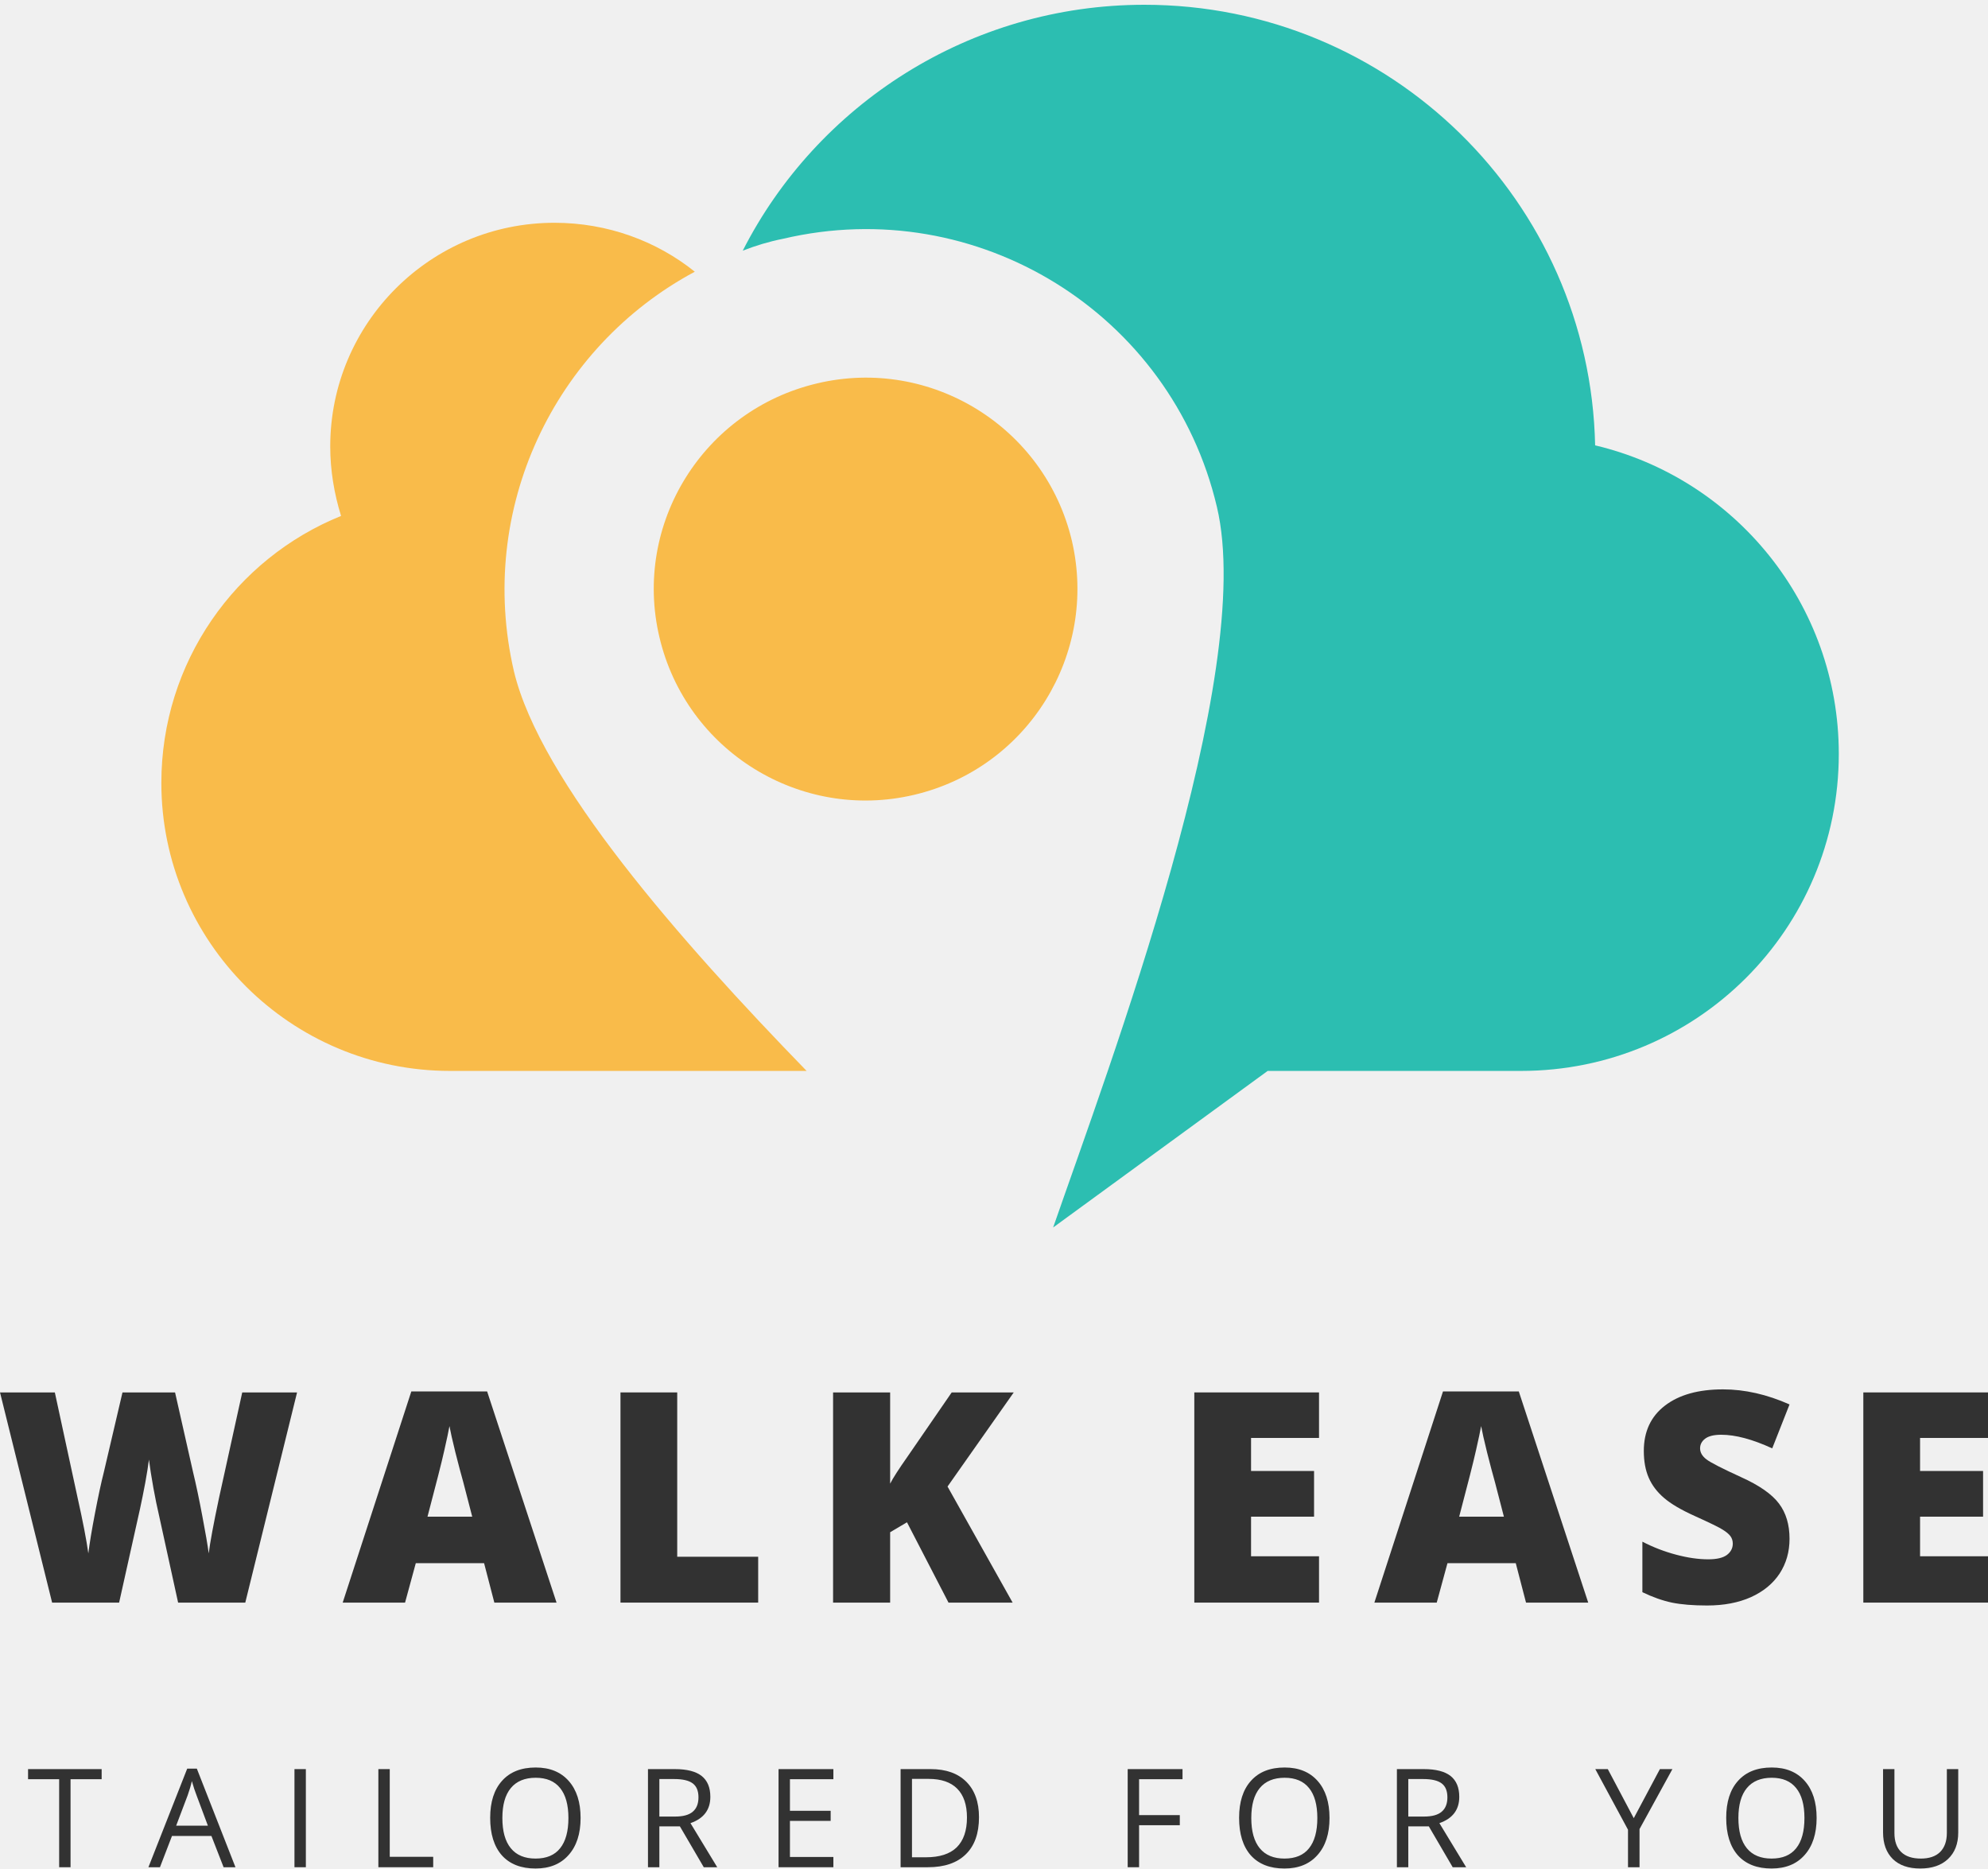
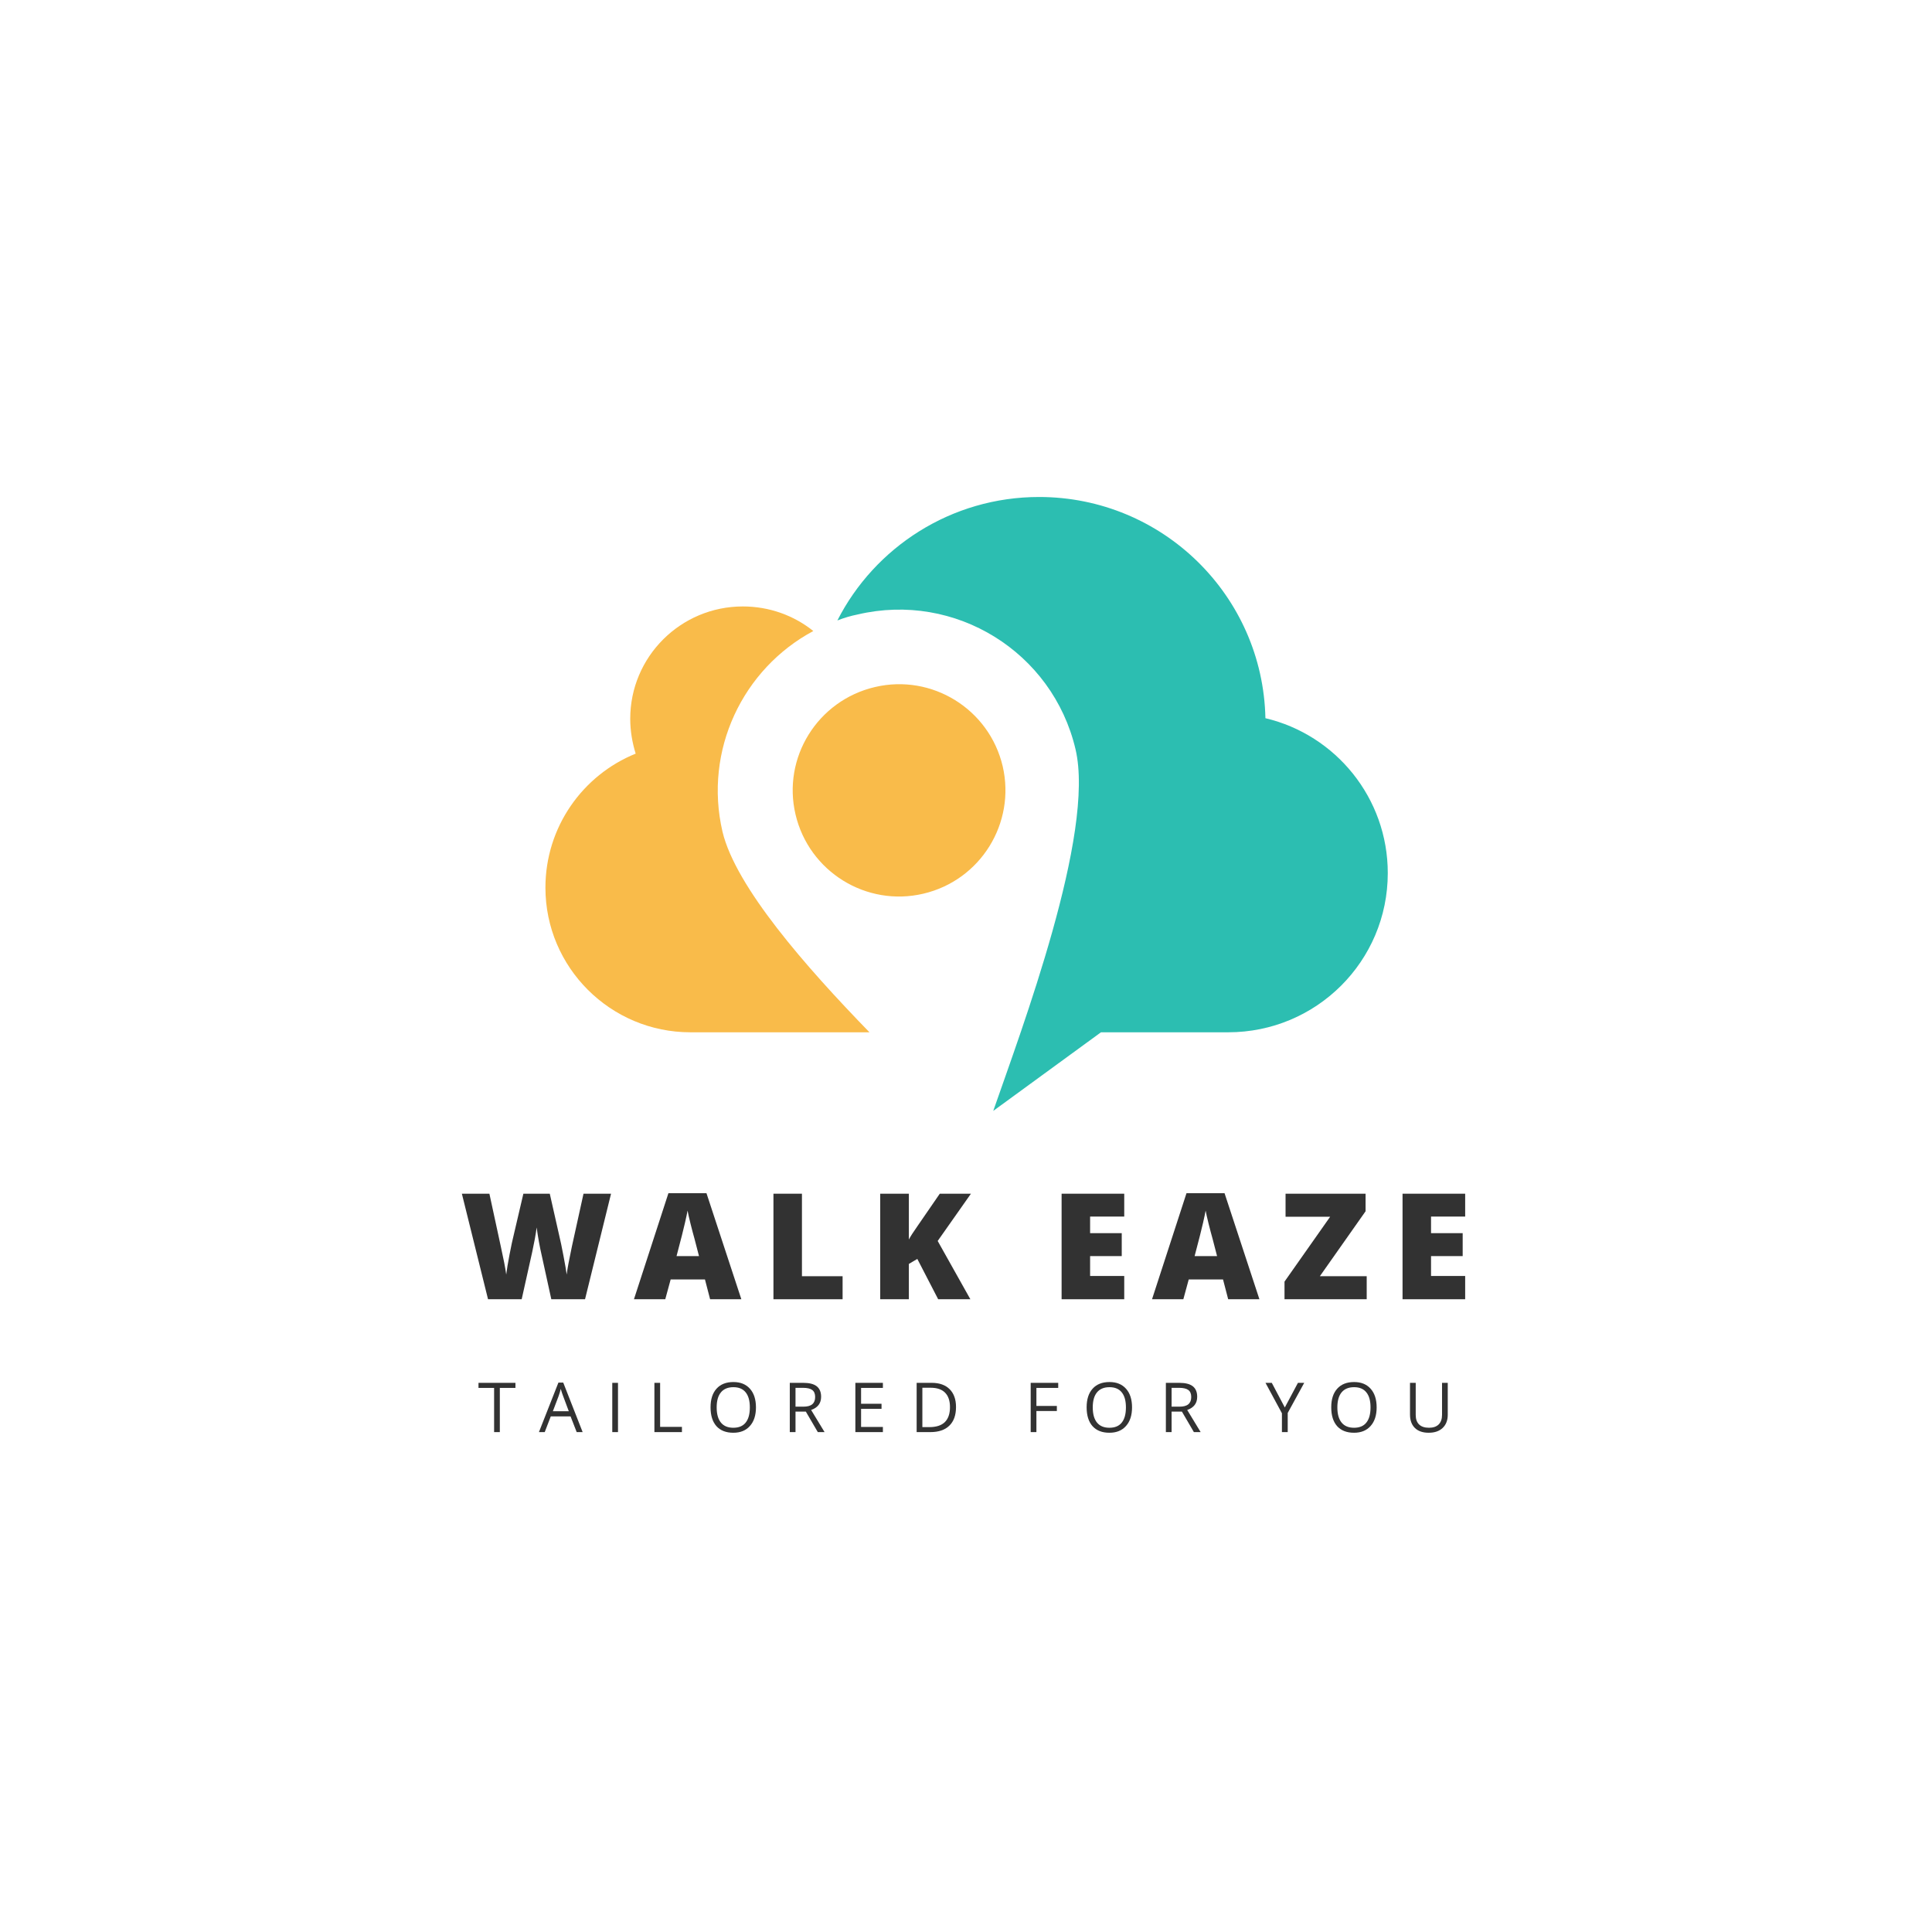
- <svg xmlns="http://www.w3.org/2000/svg" zoomAndPan="magnify" preserveAspectRatio="xMidYMid meet" version="1.0" viewBox="90.14 96 193.77 182.1">
+ <svg xmlns="http://www.w3.org/2000/svg" width="500" zoomAndPan="magnify" viewBox="0 0 375 375" height="500" preserveAspectRatio="xMidYMid meet" version="1.0">
  <defs>
    <g />
-     <clipPath id="d06cbc01aa">
+     <clipPath id="9bfa212c7e">
      <path d="M 105.867 117 L 196 117 L 196 201 L 105.867 201 Z M 105.867 117 " clip-rule="nonzero" />
    </clipPath>
-     <clipPath id="0e0b91601b">
+     <clipPath id="f4ceaf751c">
      <path d="M 162 96 L 269.367 96 L 269.367 216 L 162 216 Z M 162 96 " clip-rule="nonzero" />
    </clipPath>
  </defs>
-   <g clip-path="url(#d06cbc01aa)">
+   <rect x="-37.5" width="450" fill="#ffffff" y="-37.5" height="450" fill-opacity="1" />
+   <rect x="-37.5" width="450" fill="#ffffff" y="-37.5" height="450" fill-opacity="1" />
+   <g clip-path="url(#9bfa212c7e)">
    <path fill="#f9bb4a" d="M 169.82 133.355 C 180.887 130.746 192.008 137.625 194.621 148.723 C 197.18 159.762 190.34 170.855 179.219 173.465 C 168.152 176.07 157.027 169.191 154.414 158.098 C 151.801 147.059 158.695 135.961 169.82 133.355 Z M 134.004 200.367 C 118.488 200.367 105.867 187.777 105.867 172.297 C 105.867 160.539 113.094 150.441 123.383 146.281 C 122.715 144.117 122.328 141.844 122.328 139.512 C 122.328 127.477 132.113 117.711 144.184 117.711 C 149.355 117.711 154.137 119.488 157.863 122.48 C 144.184 129.805 136.562 145.613 140.234 161.426 C 142.793 172.133 156.363 187.609 168.762 200.367 Z M 134.004 200.367 " fill-opacity="1" fill-rule="evenodd" />
  </g>
-   <g clip-path="url(#0e0b91601b)">
+   <g clip-path="url(#f4ceaf751c)">
    <path fill="#2cbeb1" d="M 162.535 120.43 C 169.766 106.227 184.613 96.465 201.684 96.465 C 225.652 96.465 245.117 115.602 245.617 139.402 C 259.242 142.621 269.367 154.879 269.367 169.469 C 269.367 186.555 255.52 200.367 238.391 200.367 L 213.699 200.367 L 192.789 215.625 C 198.238 199.926 212.641 161.758 208.75 145.395 C 204.301 126.531 185.391 114.828 166.484 119.266 C 165.094 119.543 163.812 119.93 162.535 120.43 Z M 162.535 120.43 " fill-opacity="1" fill-rule="evenodd" />
  </g>
  <g fill="#323232" fill-opacity="1">
-     <g transform="translate(89.70358, 252.1827)">
+     <g transform="translate(89.21139, 252.1827)">
      <g>
        <path d="M 24.344 0 L 17.797 0 L 15.844 -8.922 C 15.75 -9.297 15.598 -10.039 15.391 -11.156 C 15.191 -12.27 15.047 -13.195 14.953 -13.938 C 14.879 -13.332 14.758 -12.578 14.594 -11.672 C 14.426 -10.773 14.258 -9.945 14.094 -9.188 C 13.926 -8.438 13.242 -5.375 12.047 0 L 5.516 0 L 0.438 -20.484 L 5.781 -20.484 L 8 -10.219 C 8.508 -7.945 8.859 -6.141 9.047 -4.797 C 9.16 -5.742 9.375 -7.035 9.688 -8.672 C 10 -10.305 10.289 -11.66 10.562 -12.734 L 12.375 -20.484 L 17.5 -20.484 L 19.25 -12.734 C 19.551 -11.492 19.852 -10.062 20.156 -8.438 C 20.469 -6.812 20.676 -5.598 20.781 -4.797 C 20.906 -5.828 21.238 -7.625 21.781 -10.188 L 24.047 -20.484 L 29.391 -20.484 Z M 24.344 0 " />
      </g>
    </g>
  </g>
  <g fill="#323232" fill-opacity="1">
-     <g transform="translate(123.5425, 252.1827)">
+     <g transform="translate(123.0503, 252.1827)">
      <g>
        <path d="M 14.781 0 L 13.781 -3.844 L 7.125 -3.844 L 6.078 0 L 0 0 L 6.688 -20.578 L 14.078 -20.578 L 20.844 0 Z M 12.625 -8.375 L 11.75 -11.75 C 11.539 -12.488 11.285 -13.453 10.984 -14.641 C 10.691 -15.828 10.5 -16.68 10.406 -17.203 C 10.32 -16.723 10.156 -15.938 9.906 -14.844 C 9.664 -13.75 9.117 -11.594 8.266 -8.375 Z M 12.625 -8.375 " />
      </g>
    </g>
  </g>
  <g fill="#323232" fill-opacity="1">
-     <g transform="translate(148.3988, 252.1827)">
+     <g transform="translate(147.9066, 252.1827)">
      <g>
        <path d="M 2.219 0 L 2.219 -20.484 L 7.75 -20.484 L 7.75 -4.469 L 15.641 -4.469 L 15.641 0 Z M 2.219 0 " />
      </g>
    </g>
  </g>
  <g fill="#323232" fill-opacity="1">
-     <g transform="translate(169.1213, 252.1827)">
+     <g transform="translate(168.6291, 252.1827)">
      <g>
        <path d="M 19.719 0 L 13.469 0 L 9.422 -7.828 L 7.781 -6.859 L 7.781 0 L 2.219 0 L 2.219 -20.484 L 7.781 -20.484 L 7.781 -11.594 C 8.062 -12.145 8.625 -13.02 9.469 -14.219 L 13.781 -20.484 L 19.828 -20.484 L 13.375 -11.312 Z M 19.719 0 " />
      </g>
    </g>
  </g>
  <g fill="#323232" fill-opacity="1">
-     <g transform="translate(192.8566, 252.1827)">
+     <g transform="translate(192.3644, 252.1827)">
      <g />
    </g>
  </g>
  <g fill="#323232" fill-opacity="1">
-     <g transform="translate(204.3303, 252.1827)">
+     <g transform="translate(203.8381, 252.1827)">
      <g>
        <path d="M 14.375 0 L 2.219 0 L 2.219 -20.484 L 14.375 -20.484 L 14.375 -16.047 L 7.75 -16.047 L 7.75 -12.828 L 13.891 -12.828 L 13.891 -8.375 L 7.75 -8.375 L 7.75 -4.516 L 14.375 -4.516 Z M 14.375 0 " />
      </g>
    </g>
  </g>
  <g fill="#323232" fill-opacity="1">
-     <g transform="translate(224.0998, 252.1827)">
+     <g transform="translate(223.6076, 252.1827)">
      <g>
        <path d="M 14.781 0 L 13.781 -3.844 L 7.125 -3.844 L 6.078 0 L 0 0 L 6.688 -20.578 L 14.078 -20.578 L 20.844 0 Z M 12.625 -8.375 L 11.75 -11.75 C 11.539 -12.488 11.285 -13.453 10.984 -14.641 C 10.691 -15.828 10.5 -16.68 10.406 -17.203 C 10.32 -16.723 10.156 -15.938 9.906 -14.844 C 9.664 -13.75 9.117 -11.594 8.266 -8.375 Z M 12.625 -8.375 " />
      </g>
    </g>
  </g>
  <g fill="#323232" fill-opacity="1">
-     <g transform="translate(248.9562, 252.1827)">
+     <g transform="translate(248.464, 252.1827)">
      <g>
-         <path d="M 15.609 -6.219 C 15.609 -4.945 15.285 -3.816 14.641 -2.828 C 13.992 -1.848 13.062 -1.082 11.844 -0.531 C 10.633 0.008 9.211 0.281 7.578 0.281 C 6.211 0.281 5.066 0.188 4.141 0 C 3.223 -0.195 2.266 -0.535 1.266 -1.016 L 1.266 -5.938 C 2.316 -5.395 3.41 -4.973 4.547 -4.672 C 5.691 -4.367 6.738 -4.219 7.688 -4.219 C 8.508 -4.219 9.113 -4.359 9.5 -4.641 C 9.883 -4.93 10.078 -5.301 10.078 -5.75 C 10.078 -6.031 10 -6.273 9.844 -6.484 C 9.688 -6.691 9.438 -6.898 9.094 -7.109 C 8.758 -7.328 7.852 -7.77 6.375 -8.438 C 5.039 -9.039 4.039 -9.629 3.375 -10.203 C 2.707 -10.773 2.211 -11.426 1.891 -12.156 C 1.566 -12.895 1.406 -13.77 1.406 -14.781 C 1.406 -16.664 2.086 -18.133 3.453 -19.188 C 4.828 -20.25 6.719 -20.781 9.125 -20.781 C 11.25 -20.781 13.41 -20.289 15.609 -19.312 L 13.922 -15.031 C 12.004 -15.914 10.348 -16.359 8.953 -16.359 C 8.234 -16.359 7.707 -16.227 7.375 -15.969 C 7.051 -15.719 6.891 -15.406 6.891 -15.031 C 6.891 -14.633 7.098 -14.273 7.516 -13.953 C 7.93 -13.641 9.062 -13.062 10.906 -12.219 C 12.664 -11.426 13.891 -10.57 14.578 -9.656 C 15.266 -8.75 15.609 -7.602 15.609 -6.219 Z M 15.609 -6.219 " />
+         <path d="M 16.812 0 L 0.859 0 L 0.859 -3.422 L 9.719 -16.016 L 1.062 -16.016 L 1.062 -20.484 L 16.594 -20.484 L 16.594 -17.078 L 7.719 -4.469 L 16.812 -4.469 Z M 16.812 0 " />
      </g>
    </g>
  </g>
  <g fill="#323232" fill-opacity="1">
-     <g transform="translate(269.5385, 252.1827)">
+     <g transform="translate(270.0132, 252.1827)">
      <g>
        <path d="M 14.375 0 L 2.219 0 L 2.219 -20.484 L 14.375 -20.484 L 14.375 -16.047 L 7.75 -16.047 L 7.75 -12.828 L 13.891 -12.828 L 13.891 -8.375 L 7.75 -8.375 L 7.75 -4.516 L 14.375 -4.516 Z M 14.375 0 " />
      </g>
    </g>
  </g>
  <g fill="#323232" fill-opacity="1">
    <g transform="translate(92.7501, 277.971)">
      <g>
        <path d="M 4.266 0 L 3.156 0 L 3.156 -8.578 L 0.125 -8.578 L 0.125 -9.562 L 7.297 -9.562 L 7.297 -8.578 L 4.266 -8.578 Z M 4.266 0 " />
      </g>
    </g>
  </g>
  <g fill="#323232" fill-opacity="1">
    <g transform="translate(104.6065, 277.971)">
      <g>
        <path d="M 7.328 0 L 6.141 -3.047 L 2.297 -3.047 L 1.125 0 L 0 0 L 3.781 -9.609 L 4.719 -9.609 L 8.484 0 Z M 5.797 -4.047 L 4.688 -7.016 C 4.539 -7.391 4.391 -7.848 4.234 -8.391 C 4.141 -7.973 4.004 -7.516 3.828 -7.016 L 2.703 -4.047 Z M 5.797 -4.047 " />
      </g>
    </g>
  </g>
  <g fill="#323232" fill-opacity="1">
    <g transform="translate(117.5299, 277.971)">
      <g>
        <path d="M 1.312 0 L 1.312 -9.562 L 2.422 -9.562 L 2.422 0 Z M 1.312 0 " />
      </g>
    </g>
  </g>
  <g fill="#323232" fill-opacity="1">
    <g transform="translate(125.7074, 277.971)">
      <g>
        <path d="M 1.312 0 L 1.312 -9.562 L 2.422 -9.562 L 2.422 -1.016 L 6.656 -1.016 L 6.656 0 Z M 1.312 0 " />
      </g>
    </g>
  </g>
  <g fill="#323232" fill-opacity="1">
    <g transform="translate(137.1056, 277.971)">
      <g>
        <path d="M 9.625 -4.797 C 9.625 -3.266 9.234 -2.062 8.453 -1.188 C 7.68 -0.312 6.609 0.125 5.234 0.125 C 3.816 0.125 2.723 -0.301 1.953 -1.156 C 1.191 -2.02 0.812 -3.238 0.812 -4.812 C 0.812 -6.363 1.195 -7.566 1.969 -8.422 C 2.738 -9.285 3.832 -9.719 5.25 -9.719 C 6.625 -9.719 7.695 -9.281 8.469 -8.406 C 9.238 -7.539 9.625 -6.336 9.625 -4.797 Z M 2 -4.797 C 2 -3.504 2.273 -2.52 2.828 -1.844 C 3.379 -1.176 4.18 -0.844 5.234 -0.844 C 6.297 -0.844 7.094 -1.176 7.625 -1.844 C 8.164 -2.508 8.438 -3.492 8.438 -4.797 C 8.438 -6.086 8.164 -7.062 7.625 -7.719 C 7.094 -8.383 6.301 -8.719 5.25 -8.719 C 4.188 -8.719 3.379 -8.383 2.828 -7.719 C 2.273 -7.051 2 -6.078 2 -4.797 Z M 2 -4.797 " />
      </g>
    </g>
  </g>
  <g fill="#323232" fill-opacity="1">
    <g transform="translate(151.9862, 277.971)">
      <g>
        <path d="M 2.422 -3.984 L 2.422 0 L 1.312 0 L 1.312 -9.562 L 3.938 -9.562 C 5.113 -9.562 5.984 -9.336 6.547 -8.891 C 7.109 -8.441 7.391 -7.766 7.391 -6.859 C 7.391 -5.598 6.742 -4.742 5.453 -4.297 L 8.062 0 L 6.75 0 L 4.422 -3.984 Z M 2.422 -4.938 L 3.953 -4.938 C 4.734 -4.938 5.305 -5.094 5.672 -5.406 C 6.047 -5.719 6.234 -6.188 6.234 -6.812 C 6.234 -7.438 6.047 -7.891 5.672 -8.172 C 5.297 -8.453 4.695 -8.594 3.875 -8.594 L 2.422 -8.594 Z M 2.422 -4.938 " />
      </g>
    </g>
  </g>
  <g fill="#323232" fill-opacity="1">
    <g transform="translate(164.7133, 277.971)">
      <g>
        <path d="M 6.656 0 L 1.312 0 L 1.312 -9.562 L 6.656 -9.562 L 6.656 -8.578 L 2.422 -8.578 L 2.422 -5.5 L 6.391 -5.5 L 6.391 -4.516 L 2.422 -4.516 L 2.422 -1 L 6.656 -1 Z M 6.656 0 " />
      </g>
    </g>
  </g>
  <g fill="#323232" fill-opacity="1">
    <g transform="translate(176.6089, 277.971)">
      <g>
        <path d="M 8.953 -4.875 C 8.953 -3.289 8.52 -2.082 7.656 -1.25 C 6.801 -0.414 5.57 0 3.969 0 L 1.312 0 L 1.312 -9.562 L 4.25 -9.562 C 5.738 -9.562 6.895 -9.148 7.719 -8.328 C 8.539 -7.504 8.953 -6.352 8.953 -4.875 Z M 7.781 -4.844 C 7.781 -6.082 7.461 -7.02 6.828 -7.656 C 6.203 -8.289 5.273 -8.609 4.047 -8.609 L 2.422 -8.609 L 2.422 -0.969 L 3.781 -0.969 C 5.113 -0.969 6.113 -1.289 6.781 -1.938 C 7.445 -2.594 7.781 -3.562 7.781 -4.844 Z M 7.781 -4.844 " />
      </g>
    </g>
  </g>
  <g fill="#323232" fill-opacity="1">
    <g transform="translate(190.8219, 277.971)">
      <g />
    </g>
  </g>
  <g fill="#323232" fill-opacity="1">
    <g transform="translate(198.7441, 277.971)">
      <g>
        <path d="M 2.422 0 L 1.312 0 L 1.312 -9.562 L 6.656 -9.562 L 6.656 -8.578 L 2.422 -8.578 L 2.422 -5.078 L 6.391 -5.078 L 6.391 -4.094 L 2.422 -4.094 Z M 2.422 0 " />
      </g>
    </g>
  </g>
  <g fill="#323232" fill-opacity="1">
    <g transform="translate(210.103, 277.971)">
      <g>
        <path d="M 9.625 -4.797 C 9.625 -3.266 9.234 -2.062 8.453 -1.188 C 7.68 -0.312 6.609 0.125 5.234 0.125 C 3.816 0.125 2.723 -0.301 1.953 -1.156 C 1.191 -2.02 0.812 -3.238 0.812 -4.812 C 0.812 -6.363 1.195 -7.566 1.969 -8.422 C 2.738 -9.285 3.832 -9.719 5.25 -9.719 C 6.625 -9.719 7.695 -9.281 8.469 -8.406 C 9.238 -7.539 9.625 -6.336 9.625 -4.797 Z M 2 -4.797 C 2 -3.504 2.273 -2.52 2.828 -1.844 C 3.379 -1.176 4.18 -0.844 5.234 -0.844 C 6.297 -0.844 7.094 -1.176 7.625 -1.844 C 8.164 -2.508 8.438 -3.492 8.438 -4.797 C 8.438 -6.086 8.164 -7.062 7.625 -7.719 C 7.094 -8.383 6.301 -8.719 5.25 -8.719 C 4.188 -8.719 3.379 -8.383 2.828 -7.719 C 2.273 -7.051 2 -6.078 2 -4.797 Z M 2 -4.797 " />
      </g>
    </g>
  </g>
  <g fill="#323232" fill-opacity="1">
    <g transform="translate(224.9837, 277.971)">
      <g>
        <path d="M 2.422 -3.984 L 2.422 0 L 1.312 0 L 1.312 -9.562 L 3.938 -9.562 C 5.113 -9.562 5.984 -9.336 6.547 -8.891 C 7.109 -8.441 7.391 -7.766 7.391 -6.859 C 7.391 -5.598 6.742 -4.742 5.453 -4.297 L 8.062 0 L 6.75 0 L 4.422 -3.984 Z M 2.422 -4.938 L 3.953 -4.938 C 4.734 -4.938 5.305 -5.094 5.672 -5.406 C 6.047 -5.719 6.234 -6.188 6.234 -6.812 C 6.234 -7.438 6.047 -7.891 5.672 -8.172 C 5.297 -8.453 4.695 -8.594 3.875 -8.594 L 2.422 -8.594 Z M 2.422 -4.938 " />
      </g>
    </g>
  </g>
  <g fill="#323232" fill-opacity="1">
    <g transform="translate(237.7107, 277.971)">
      <g />
    </g>
  </g>
  <g fill="#323232" fill-opacity="1">
    <g transform="translate(245.6329, 277.971)">
      <g>
        <path d="M 3.75 -4.781 L 6.297 -9.562 L 7.516 -9.562 L 4.312 -3.719 L 4.312 0 L 3.188 0 L 3.188 -3.656 L 0 -9.562 L 1.219 -9.562 Z M 3.75 -4.781 " />
      </g>
    </g>
  </g>
  <g fill="#323232" fill-opacity="1">
    <g transform="translate(257.581, 277.971)">
      <g>
        <path d="M 9.625 -4.797 C 9.625 -3.266 9.234 -2.062 8.453 -1.188 C 7.68 -0.312 6.609 0.125 5.234 0.125 C 3.816 0.125 2.723 -0.301 1.953 -1.156 C 1.191 -2.02 0.812 -3.238 0.812 -4.812 C 0.812 -6.363 1.195 -7.566 1.969 -8.422 C 2.738 -9.285 3.832 -9.719 5.25 -9.719 C 6.625 -9.719 7.695 -9.281 8.469 -8.406 C 9.238 -7.539 9.625 -6.336 9.625 -4.797 Z M 2 -4.797 C 2 -3.504 2.273 -2.52 2.828 -1.844 C 3.379 -1.176 4.18 -0.844 5.234 -0.844 C 6.297 -0.844 7.094 -1.176 7.625 -1.844 C 8.164 -2.508 8.438 -3.492 8.438 -4.797 C 8.438 -6.086 8.164 -7.062 7.625 -7.719 C 7.094 -8.383 6.301 -8.719 5.25 -8.719 C 4.188 -8.719 3.379 -8.383 2.828 -7.719 C 2.273 -7.051 2 -6.078 2 -4.797 Z M 2 -4.797 " />
      </g>
    </g>
  </g>
  <g fill="#323232" fill-opacity="1">
    <g transform="translate(272.4616, 277.971)">
      <g>
        <path d="M 8.547 -9.562 L 8.547 -3.375 C 8.547 -2.281 8.211 -1.422 7.547 -0.797 C 6.891 -0.18 5.988 0.125 4.844 0.125 C 3.688 0.125 2.789 -0.188 2.156 -0.812 C 1.531 -1.438 1.219 -2.301 1.219 -3.406 L 1.219 -9.562 L 2.328 -9.562 L 2.328 -3.328 C 2.328 -2.523 2.547 -1.91 2.984 -1.484 C 3.422 -1.055 4.062 -0.844 4.906 -0.844 C 5.719 -0.844 6.344 -1.055 6.781 -1.484 C 7.219 -1.922 7.438 -2.539 7.438 -3.344 L 7.438 -9.562 Z M 8.547 -9.562 " />
      </g>
    </g>
  </g>
</svg>
